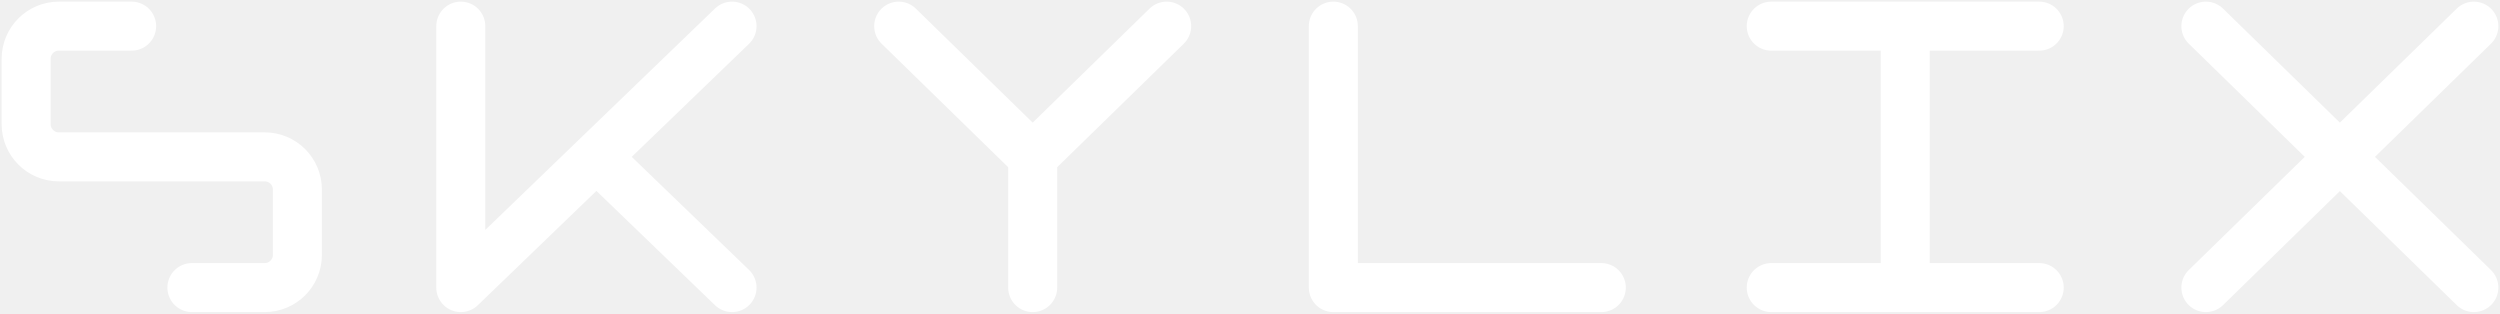
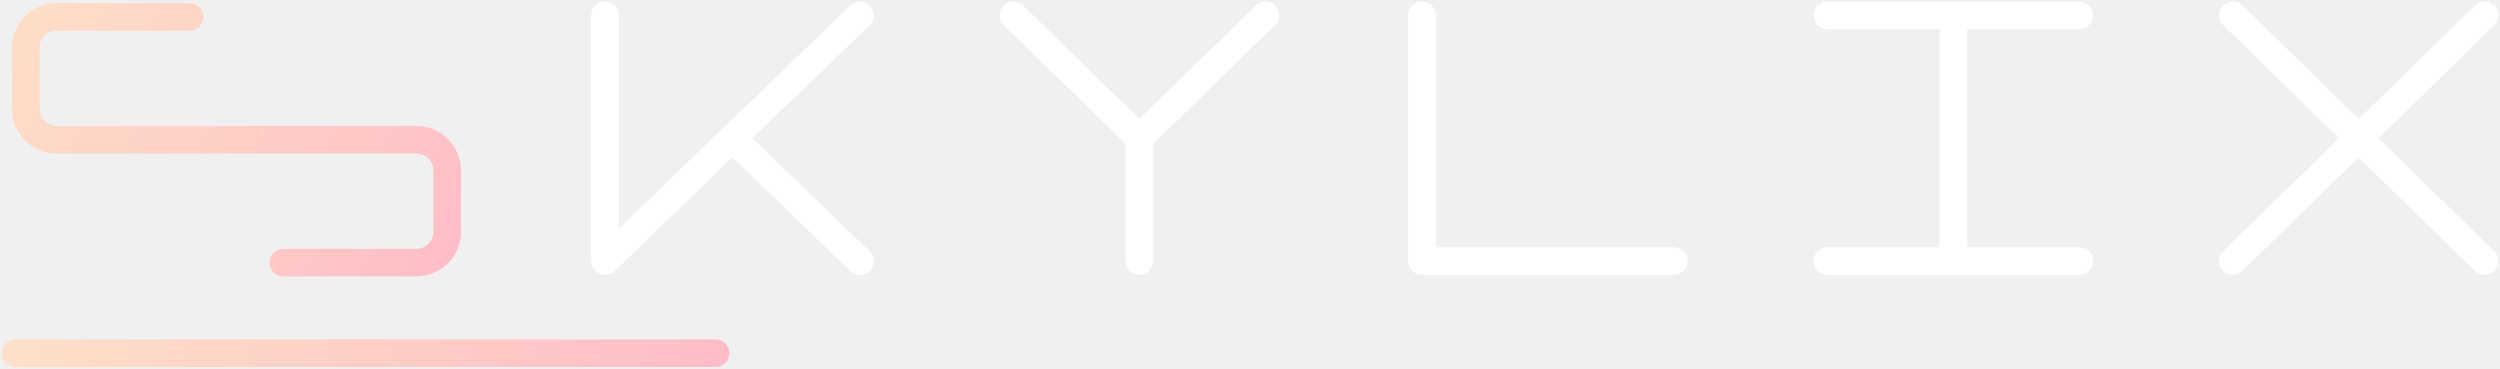
- <svg xmlns="http://www.w3.org/2000/svg" width="765" height="96" viewBox="0 0 765 96" fill="none">
-   <path d="M40.278 8H18C12.477 8 8 12.477 8 18V38C8 43.523 12.477 48 18 48H81C86.523 48 91 52.477 91 58V78C91 83.523 86.523 88 81 88H58.722" stroke="white" stroke-width="15" stroke-linecap="round" />
-   <path d="M141 8V88L182.5 48M224 8L182.5 48M182.5 48L224 88" stroke="white" stroke-width="15" stroke-linecap="round" stroke-linejoin="round" />
-   <path d="M675 8L716 48M757 88L716 48M716 48L757 8L675 88" stroke="white" stroke-width="15" stroke-linecap="round" stroke-linejoin="round" />
-   <path d="M275 8L316 48M316 48L357 8M316 48V88" stroke="white" stroke-width="15" stroke-linecap="round" stroke-linejoin="round" />
-   <path d="M408 8V88H490" stroke="white" stroke-width="15" stroke-linecap="round" stroke-linejoin="round" />
-   <path d="M542 8H583M624 8H583M583 8V88H542H624" stroke="white" stroke-width="15" stroke-linecap="round" stroke-linejoin="round" />
+ <svg xmlns="http://www.w3.org/2000/svg" width="814" height="120" viewBox="0 0 814 120" fill="none">
+   <path d="M197 5V85L238.5 45M280 5L238.5 45M238.5 45L280 85" stroke="white" stroke-width="9" stroke-linecap="round" stroke-linejoin="round" />
+   <path d="M727 5L768 45M809 85L768 45M768 45L809 5L727 85" stroke="white" stroke-width="9" stroke-linecap="round" stroke-linejoin="round" />
+   <path d="M330 5L371 45M371 45L412 5M371 45V85" stroke="white" stroke-width="9" stroke-linecap="round" stroke-linejoin="round" />
+   <path d="M463 5V85H545" stroke="white" stroke-width="9" stroke-linecap="round" stroke-linejoin="round" />
+   <path d="M595 5H636M677 5H636M636 5V85H595H677" stroke="white" stroke-width="9" stroke-linecap="round" stroke-linejoin="round" />
+   <path d="M5 115H233" stroke="url(#paint0_linear_229_53)" stroke-width="9" stroke-linecap="round" />
+   <path fill-rule="evenodd" clip-rule="evenodd" d="M3.898 15.5C3.898 7.492 10.39 1 18.398 1H61.755C64.24 1 66.255 3.015 66.255 5.5C66.255 7.985 64.24 10 61.755 10H18.398C15.36 10 12.898 12.462 12.898 15.5V35.5C12.898 38.538 15.36 41 18.398 41H135.602C143.61 41 150.102 47.492 150.102 55.5V75.5C150.102 83.508 143.61 90 135.602 90H92.245C89.76 90 87.745 87.985 87.745 85.5C87.745 83.015 89.76 81 92.245 81H135.602C138.64 81 141.102 78.538 141.102 75.5V55.5C141.102 52.462 138.64 50 135.602 50H18.398C10.39 50 3.898 43.508 3.898 35.5V15.5Z" fill="url(#paint1_linear_229_53)" />
+   <defs>
+     <linearGradient id="paint0_linear_229_53" x1="5" y1="114.5" x2="232.389" y2="114.5" gradientUnits="userSpaceOnUse">
+       <stop stop-color="#FEDFC7" />
+       <stop offset="1" stop-color="#FEBDC6" />
+     </linearGradient>
+     <linearGradient id="paint1_linear_229_53" x1="3.996" y1="1" x2="147.929" y2="93.238" gradientUnits="userSpaceOnUse">
+       <stop stop-color="#FEDFC7" />
+       <stop offset="1" stop-color="#FEBDC6" />
+     </linearGradient>
+   </defs>
</svg>
